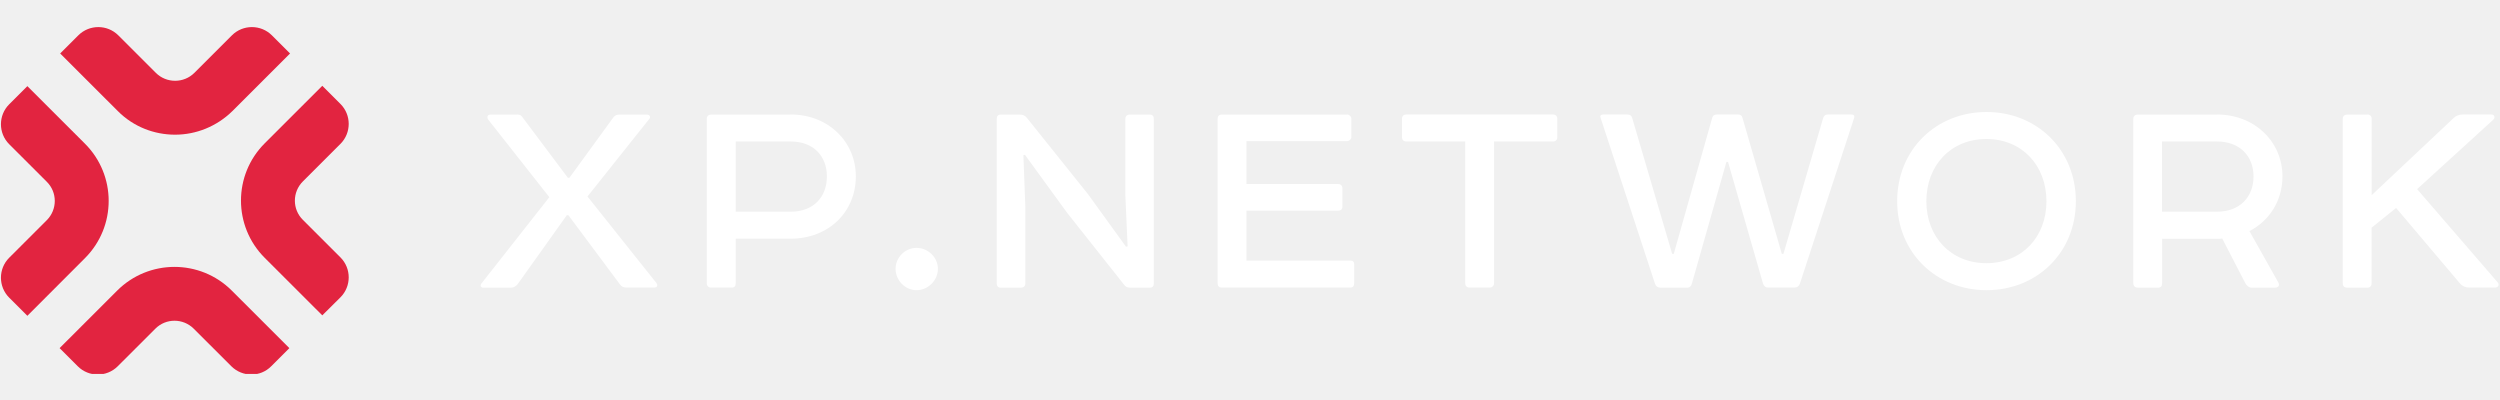
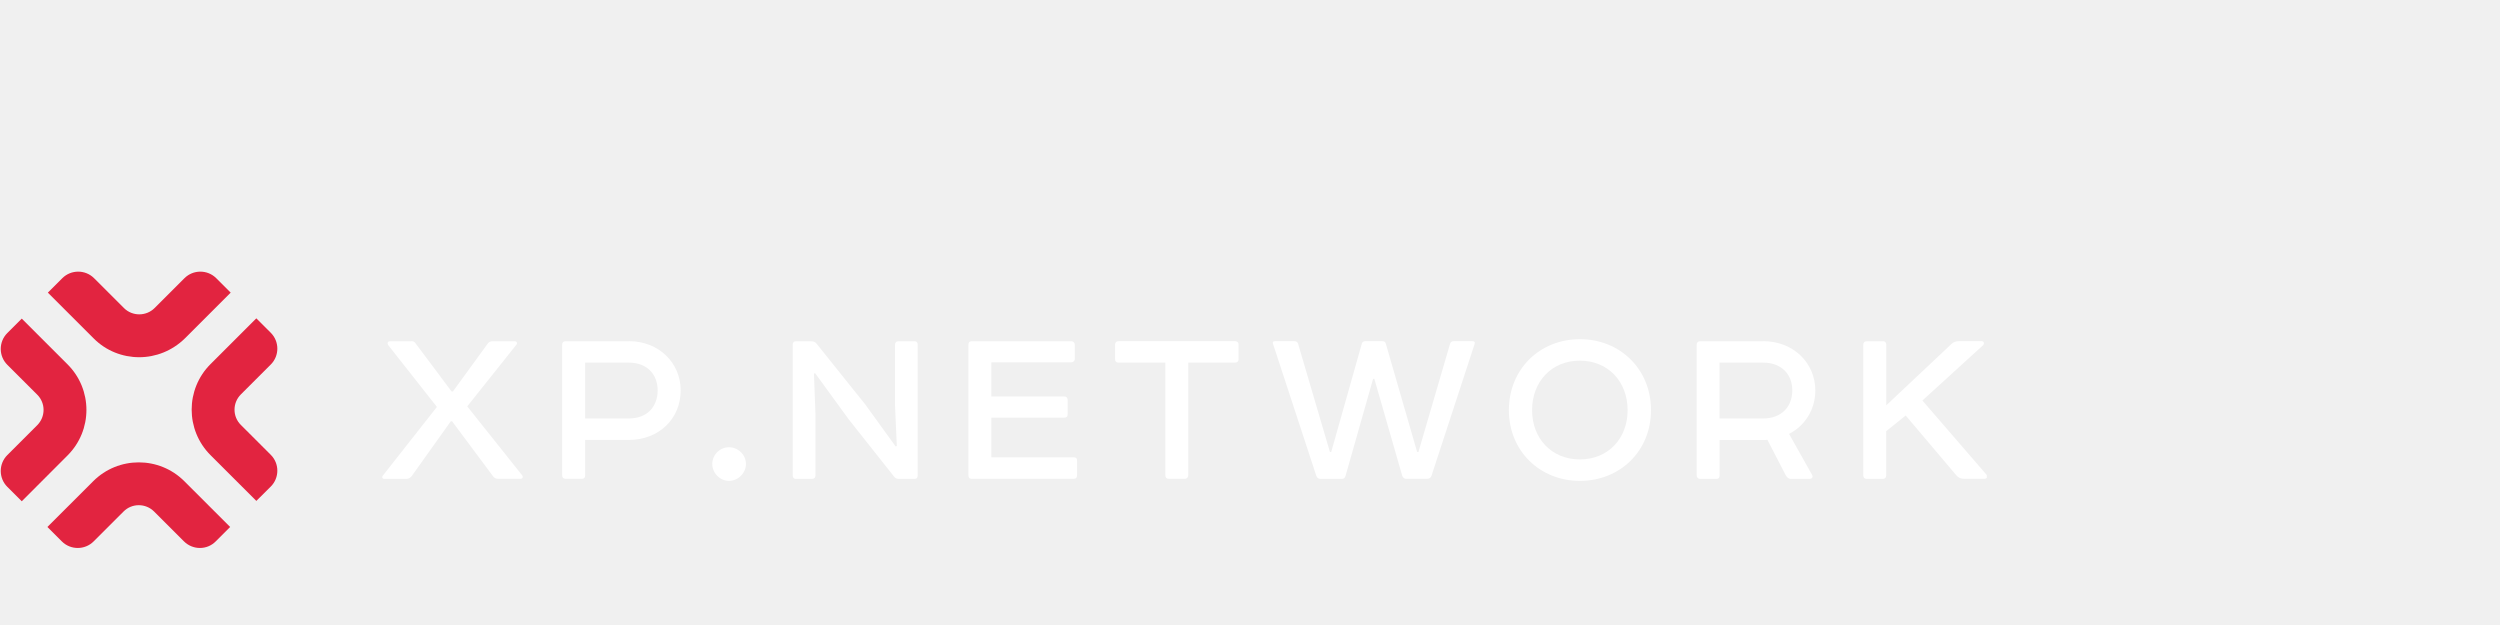
- <svg xmlns="http://www.w3.org/2000/svg" width="200" height="32" viewBox="0 0 1193 166" fill="none">
+ <svg xmlns="http://www.w3.org/2000/svg" width="200" height="50" viewBox="0 0 1500 50" fill="none">
  <g clip-path="url(#clip0_47_219)">
    <path d="M246.54 42.197C248.219 42.197 248.652 42.63 249.14 43.28L270.971 72.397H271.73L292.803 43.442C293.399 42.685 294.32 42.252 295.512 42.252H308.73C310.084 42.252 310.571 43.442 309.921 44.2L280.343 81.327L313.28 122.675C314.039 123.758 313.605 124.786 312.197 124.786H298.87C297.678 124.786 296.595 124.353 295.837 123.271L271.242 90.257H270.484L247.027 123.162C246.106 124.245 245.077 124.84 243.831 124.84H230.613C229.53 124.84 228.934 123.92 229.692 122.892L262.141 81.652L232.888 44.525C232.292 43.442 232.563 42.252 233.972 42.252H246.54V42.197Z" fill="white" />
    <path d="M377.312 42.197C395.351 42.197 408.407 55.241 408.407 71.748C408.407 88.742 395.351 101.46 377.312 101.46H351.093V122.675C351.093 124.028 350.497 124.786 349.251 124.786H339.391C338.037 124.786 337.279 124.028 337.279 122.675V44.362C337.279 43.009 338.037 42.252 339.391 42.252H377.312V42.197ZM377.312 88.579C388.363 88.579 394.593 81.435 394.593 71.748C394.593 62.222 388.363 55.078 377.312 55.078H351.093V88.579H377.312V88.579Z" fill="white" />
    <path d="M437.389 105.844C442.861 105.844 447.574 110.39 447.574 115.856C447.574 121.322 442.861 126.031 437.389 126.031C431.918 126.031 427.367 121.322 427.367 115.856C427.367 110.39 431.918 105.844 437.389 105.844Z" fill="white" />
    <path d="M539.017 124.786C537.933 124.786 537.066 124.353 536.416 123.433L509.276 89.174L489.124 61.465L488.365 61.627L489.286 86.198V122.729C489.286 124.082 488.528 124.84 487.011 124.84H477.477C476.285 124.84 475.635 124.082 475.635 122.729V44.362C475.635 43.009 476.231 42.252 477.585 42.252H486.524C488.04 42.252 489.232 42.685 489.991 43.767L519.135 80.136L537.337 105.302L538.096 105.14L537.012 80.732V44.362C537.012 43.009 537.771 42.252 539.125 42.252H548.659C550.014 42.252 550.609 43.009 550.609 44.362V122.729C550.609 124.082 550.014 124.84 548.659 124.84H539.017V124.786Z" fill="white" />
    <path d="M642.757 42.197C643.84 42.197 644.87 43.118 644.87 44.308V52.968C644.87 54.05 643.786 54.916 642.757 54.916H594.814V75.374H638.477C639.832 75.374 640.59 76.131 640.59 77.484V86.144C640.59 87.497 639.832 88.092 638.477 88.092H594.814V111.905H644.274C645.628 111.905 646.224 112.501 646.224 113.745V122.675C646.224 124.028 645.628 124.786 644.274 124.786H583.005C581.65 124.786 581.054 124.028 581.054 122.675V44.362C581.054 43.009 581.65 42.252 583.005 42.252H642.757V42.197Z" fill="white" />
    <path d="M741.026 42.197C742.38 42.197 743.138 42.955 743.138 44.308V52.968C743.138 54.321 742.38 55.078 741.026 55.078H712.964V122.675C712.964 123.758 712.206 124.786 710.852 124.786H701.317C699.963 124.786 699.205 124.028 699.205 122.675V55.078H671.143C669.789 55.078 669.031 54.321 669.031 52.968V44.308C669.031 42.955 669.789 42.197 671.143 42.197H741.026Z" fill="white" />
    <path d="M776.4 42.197C777.754 42.197 778.513 42.63 778.838 43.713L797.961 108.712H798.719L817.084 43.713C817.409 42.63 818.167 42.197 819.196 42.197H829.381C830.464 42.197 831.223 42.63 831.494 43.713L850.291 108.712H851.05L870.01 43.875C870.335 42.793 871.094 42.197 872.123 42.197H883.337C884.691 42.197 885.178 42.793 884.691 44.146L858.905 122.946C858.471 124.137 857.551 124.786 856.305 124.786H843.737C842.545 124.786 841.786 124.191 841.299 122.838L824.614 64.82H823.855L807.333 123C807.008 124.191 806.249 124.84 805.22 124.84H792.489C791.135 124.84 790.214 124.245 789.781 123L763.832 43.875C763.399 42.793 763.832 42.197 765.186 42.197H776.4V42.197Z" fill="white" />
    <path d="M947.964 41.007C971.909 41.007 990.598 58.867 990.598 83.6C990.598 108.171 971.963 126.031 947.964 126.031C924.02 126.031 905.331 108.171 905.331 83.6C905.331 58.867 923.966 41.007 947.964 41.007ZM919.253 83.6C919.253 100.594 930.954 113.15 947.91 113.15C964.92 113.15 976.567 100.594 976.567 83.6C976.567 66.498 964.866 53.888 947.91 53.888C930.954 53.888 919.253 66.444 919.253 83.6Z" fill="white" />
    <path d="M1057.93 42.197C1075.97 42.197 1089.19 55.241 1089.19 71.748C1089.19 83.275 1082.96 92.963 1073.43 97.834L1087.24 122.405C1088 123.758 1087.24 124.84 1085.56 124.84H1074.51C1073.16 124.84 1072.07 123.758 1071.48 122.729L1060.43 101.352C1059.99 101.514 1059.23 101.514 1058.31 101.514H1031.77V122.729C1031.77 124.082 1031.17 124.84 1029.82 124.84H1020.28C1018.61 124.84 1018.01 123.758 1018.01 122.729V44.362C1018.01 43.009 1018.77 42.252 1020.12 42.252H1057.93V42.197ZM1057.93 88.579C1068.99 88.579 1075.38 81.435 1075.38 71.748C1075.38 62.222 1068.99 55.078 1057.93 55.078H1031.71V88.579H1057.93V88.579Z" fill="white" />
    <path d="M1129.66 42.197C1131.01 42.197 1131.77 42.955 1131.77 44.308V80.677L1170.88 43.875C1171.97 42.793 1173.48 42.197 1175.27 42.197H1188.92C1190.28 42.197 1190.87 43.55 1189.84 44.633L1153.44 77.809L1191.79 122.188C1192.88 123.271 1192.23 124.786 1190.6 124.786H1178.47C1176.63 124.786 1175.11 124.191 1173.92 122.838L1143.42 86.793L1131.72 96.21V122.729C1131.72 124.082 1130.96 124.84 1129.6 124.84H1120.07C1118.72 124.84 1117.96 124.082 1117.96 122.729V44.362C1117.96 43.009 1118.72 42.252 1120.07 42.252H1129.66V42.197Z" fill="white" />
    <path d="M110.404 162.346L92.473 144.432C87.381 139.344 79.147 139.344 74.109 144.432L56.178 162.346C50.923 167.596 42.364 167.596 37.109 162.346L28.442 153.686L55.907 126.247C71.021 111.147 95.507 111.147 110.621 126.247L138.087 153.686L129.419 162.346C124.218 167.596 115.713 167.596 110.404 162.346Z" fill="#E22440" />
    <path d="M13.056 138.262L4.389 129.603C-0.866 124.353 -0.866 115.802 4.389 110.552L22.32 92.638C27.412 87.551 27.412 79.324 22.32 74.291L4.389 56.377C-0.866 51.127 -0.866 42.576 4.389 37.327L13.056 28.667L40.522 56.106C55.636 71.206 55.636 95.669 40.522 110.769L13.056 138.262Z" fill="#E22440" />
    <path d="M83.535 51.831C73.621 51.831 63.708 48.097 56.178 40.52L28.712 13.08L37.38 4.421C42.635 -0.829 51.194 -0.829 56.449 4.421L74.38 22.335C79.418 27.368 87.706 27.368 92.744 22.335L110.675 4.421C115.93 -0.829 124.489 -0.829 129.744 4.421L138.412 13.08L110.946 40.52C103.362 47.988 93.448 51.831 83.535 51.831Z" fill="#E22440" />
    <path d="M153.796 138.046L126.331 110.606C111.217 95.507 111.217 71.044 126.331 55.944L153.796 28.505L162.464 37.164C167.719 42.414 167.719 50.965 162.464 56.215L144.533 74.129C139.441 79.216 139.441 87.442 144.533 92.476L162.464 110.39C167.719 115.64 167.719 124.191 162.464 129.44L153.796 138.046Z" fill="#E22440" />
  </g>
  <defs>
    <clipPath id="clip0_47_219">
      <rect width="1192.09" height="166" fill="white" />
    </clipPath>
  </defs>
</svg>
